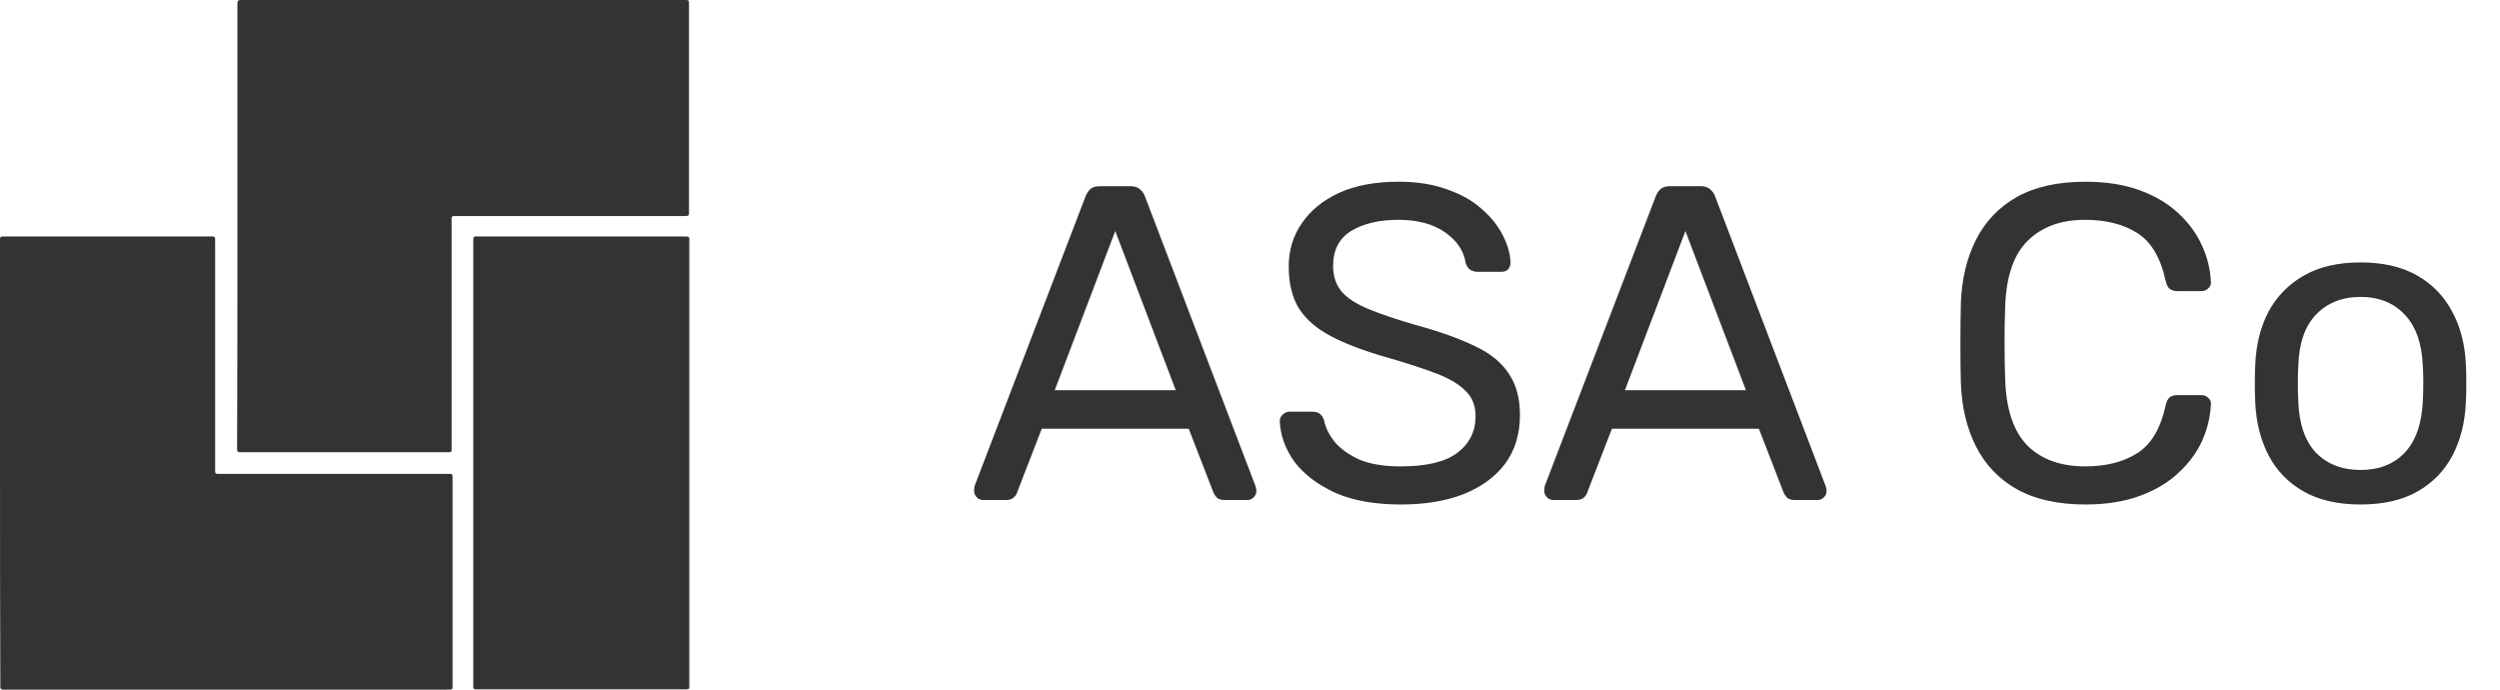
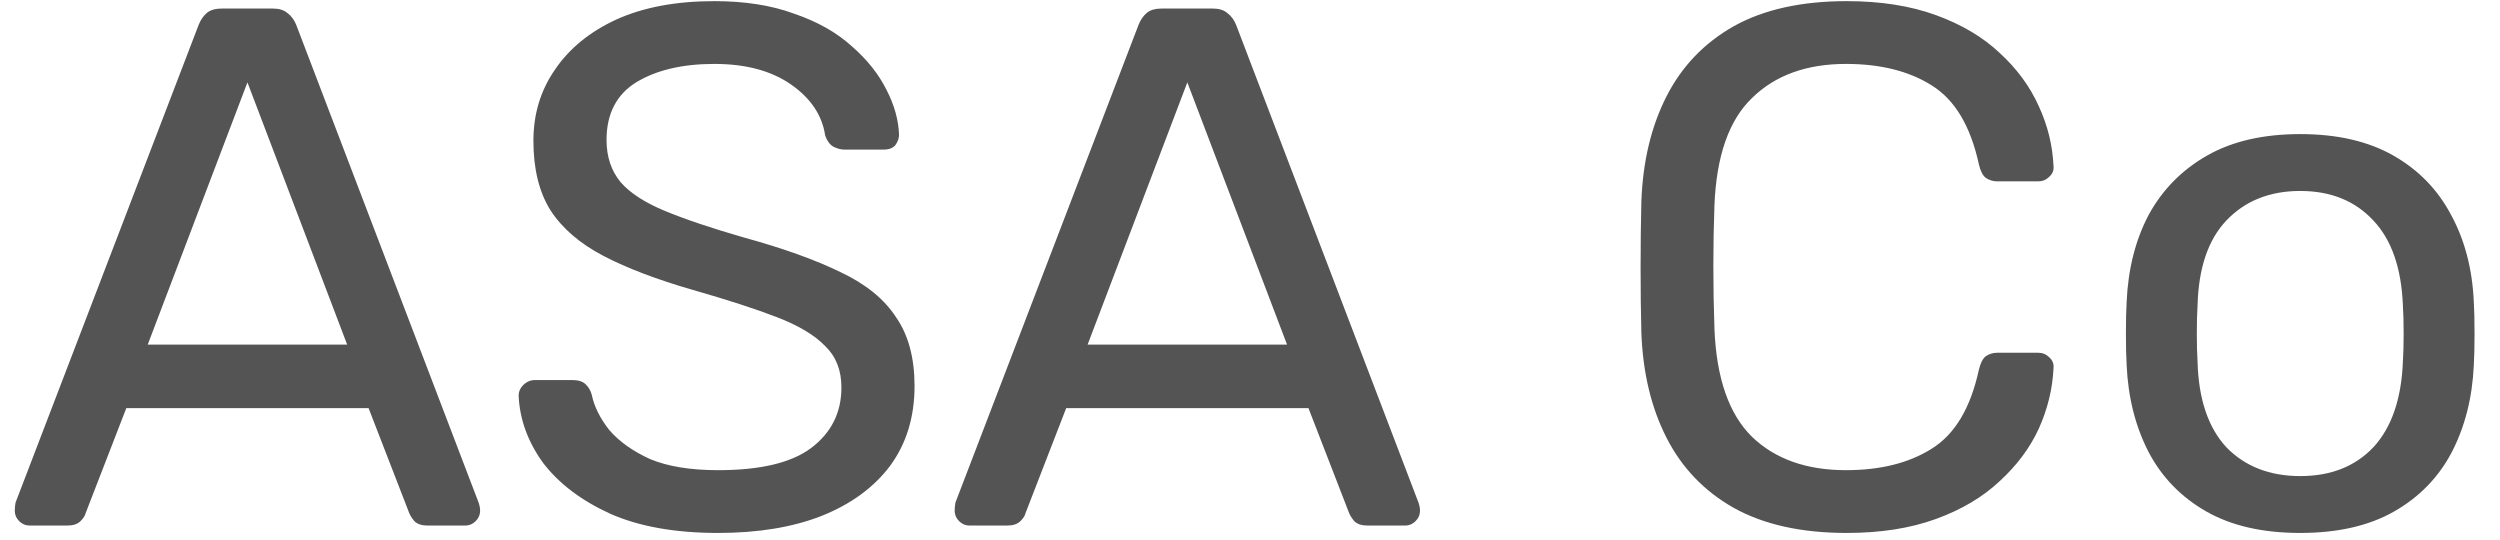
- <svg xmlns="http://www.w3.org/2000/svg" width="145" height="40" viewBox="0 0 145 40" fill="none">
-   <path fill-rule="evenodd" clip-rule="evenodd" d="M0.001 26.849C0.001 22.605 0.001 18.361 0.001 14.099C0.001 13.661 -0.036 13.716 0.402 13.716C4.301 13.716 8.201 13.716 12.1 13.716C12.519 13.716 12.483 13.68 12.483 14.08C12.483 18.415 12.483 22.75 12.483 27.104C12.483 27.522 12.446 27.486 12.865 27.486C17.202 27.486 21.539 27.486 25.876 27.486C26.295 27.486 26.258 27.431 26.258 27.869C26.258 31.785 26.258 35.719 26.258 39.635C26.258 40.035 26.295 39.999 25.894 39.999C17.384 39.999 8.875 39.999 0.365 39.999C0.311 39.999 0.238 39.999 0.183 39.999C0.074 39.999 0.019 39.963 0.019 39.835C0.019 39.744 0.019 39.653 0.019 39.562C0.001 35.318 0.001 31.074 0.001 26.849Z" fill="#353332" />
-   <path fill-rule="evenodd" clip-rule="evenodd" d="M13.776 13.097C13.776 8.908 13.776 4.7 13.776 0.511C13.776 0.456 13.776 0.383 13.776 0.329C13.776 0.001 13.776 0.001 14.104 0.001C17.712 0.001 21.302 0.001 24.91 0.001C29.811 0.001 34.695 0.001 39.596 0.001C40.016 0.001 39.979 -0.036 39.979 0.383C39.979 4.299 39.979 8.234 39.979 12.15C39.979 12.532 40.034 12.532 39.596 12.532C35.278 12.532 30.959 12.532 26.641 12.532C26.13 12.532 26.203 12.477 26.203 12.988C26.203 17.268 26.203 21.566 26.203 25.847C26.203 26.266 26.258 26.229 25.839 26.229C21.939 26.229 18.04 26.229 14.14 26.229C14.068 26.229 13.995 26.229 13.922 26.229C13.794 26.229 13.758 26.175 13.758 26.065C13.758 25.974 13.758 25.883 13.758 25.792C13.776 21.566 13.776 17.323 13.776 13.097Z" fill="#353332" />
-   <path fill-rule="evenodd" clip-rule="evenodd" d="M27.461 26.83C27.461 22.586 27.461 18.361 27.461 14.117C27.461 13.643 27.443 13.716 27.88 13.716C31.798 13.716 35.715 13.716 39.633 13.716C40.052 13.716 39.997 13.698 39.997 14.098C39.997 22.586 39.997 31.092 39.997 39.58C39.997 40.035 40.052 39.981 39.578 39.981C35.661 39.981 31.743 39.981 27.825 39.981C27.424 39.981 27.461 40.035 27.461 39.598C27.461 35.354 27.461 31.092 27.461 26.83Z" fill="#353332" />
-   <path d="M57.04 29C56.901 29 56.78 28.948 56.676 28.844C56.572 28.74 56.52 28.619 56.52 28.48C56.52 28.393 56.529 28.298 56.546 28.194L62.994 11.372C63.063 11.199 63.159 11.06 63.28 10.956C63.401 10.852 63.583 10.8 63.826 10.8H65.594C65.819 10.8 65.993 10.852 66.114 10.956C66.253 11.06 66.357 11.199 66.426 11.372L72.848 28.194C72.883 28.298 72.9 28.393 72.9 28.48C72.9 28.619 72.848 28.74 72.744 28.844C72.64 28.948 72.519 29 72.38 29H71.054C70.846 29 70.69 28.948 70.586 28.844C70.499 28.74 70.439 28.645 70.404 28.558L68.974 24.866H60.446L59.016 28.558C58.999 28.645 58.938 28.74 58.834 28.844C58.73 28.948 58.574 29 58.366 29H57.04ZM61.2 22.63H68.22L64.71 13.4L61.2 22.63ZM81.276 29.26C79.768 29.26 78.503 29.035 77.48 28.584C76.457 28.116 75.669 27.518 75.114 26.79C74.577 26.045 74.291 25.256 74.256 24.424C74.256 24.285 74.308 24.164 74.412 24.06C74.533 23.939 74.672 23.878 74.828 23.878H76.154C76.362 23.878 76.518 23.93 76.622 24.034C76.726 24.138 76.795 24.259 76.83 24.398C76.917 24.814 77.125 25.23 77.454 25.646C77.801 26.045 78.277 26.383 78.884 26.66C79.508 26.92 80.305 27.05 81.276 27.05C82.767 27.05 83.859 26.79 84.552 26.27C85.263 25.733 85.618 25.022 85.618 24.138C85.618 23.531 85.427 23.046 85.046 22.682C84.682 22.301 84.119 21.963 83.356 21.668C82.593 21.373 81.605 21.053 80.392 20.706C79.127 20.342 78.078 19.943 77.246 19.51C76.414 19.077 75.79 18.539 75.374 17.898C74.975 17.257 74.776 16.442 74.776 15.454C74.776 14.518 75.027 13.686 75.53 12.958C76.033 12.213 76.752 11.623 77.688 11.19C78.641 10.757 79.794 10.54 81.146 10.54C82.221 10.54 83.157 10.687 83.954 10.982C84.769 11.259 85.445 11.641 85.982 12.126C86.519 12.594 86.927 13.105 87.204 13.66C87.481 14.197 87.629 14.726 87.646 15.246C87.646 15.367 87.603 15.489 87.516 15.61C87.429 15.714 87.291 15.766 87.1 15.766H85.722C85.601 15.766 85.471 15.731 85.332 15.662C85.211 15.593 85.115 15.463 85.046 15.272C84.942 14.561 84.543 13.963 83.85 13.478C83.157 12.993 82.255 12.75 81.146 12.75C80.019 12.75 79.101 12.967 78.39 13.4C77.697 13.833 77.35 14.509 77.35 15.428C77.35 16.017 77.515 16.511 77.844 16.91C78.173 17.291 78.693 17.629 79.404 17.924C80.115 18.219 81.042 18.531 82.186 18.86C83.573 19.241 84.708 19.649 85.592 20.082C86.476 20.498 87.126 21.027 87.542 21.668C87.975 22.292 88.192 23.098 88.192 24.086C88.192 25.178 87.906 26.114 87.334 26.894C86.762 27.657 85.956 28.246 84.916 28.662C83.893 29.061 82.68 29.26 81.276 29.26ZM90.124 29C89.985 29 89.864 28.948 89.76 28.844C89.656 28.74 89.604 28.619 89.604 28.48C89.604 28.393 89.613 28.298 89.63 28.194L96.078 11.372C96.147 11.199 96.243 11.06 96.364 10.956C96.485 10.852 96.667 10.8 96.91 10.8H98.678C98.903 10.8 99.077 10.852 99.198 10.956C99.337 11.06 99.441 11.199 99.51 11.372L105.932 28.194C105.967 28.298 105.984 28.393 105.984 28.48C105.984 28.619 105.932 28.74 105.828 28.844C105.724 28.948 105.603 29 105.464 29H104.138C103.93 29 103.774 28.948 103.67 28.844C103.583 28.74 103.523 28.645 103.488 28.558L102.058 24.866H93.53L92.1 28.558C92.083 28.645 92.022 28.74 91.918 28.844C91.814 28.948 91.658 29 91.45 29H90.124ZM94.284 22.63H101.304L97.794 13.4L94.284 22.63ZM121.003 29.26C119.409 29.26 118.083 28.965 117.025 28.376C115.985 27.787 115.197 26.963 114.659 25.906C114.122 24.849 113.827 23.618 113.775 22.214C113.758 21.503 113.749 20.741 113.749 19.926C113.749 19.111 113.758 18.331 113.775 17.586C113.827 16.182 114.122 14.951 114.659 13.894C115.197 12.837 115.985 12.013 117.025 11.424C118.083 10.835 119.409 10.54 121.003 10.54C122.199 10.54 123.248 10.705 124.149 11.034C125.051 11.363 125.796 11.805 126.385 12.36C126.992 12.915 127.451 13.539 127.763 14.232C128.075 14.908 128.249 15.61 128.283 16.338C128.301 16.494 128.249 16.624 128.127 16.728C128.023 16.832 127.893 16.884 127.737 16.884H126.307C126.151 16.884 126.013 16.841 125.891 16.754C125.787 16.667 125.709 16.511 125.657 16.286C125.363 14.934 124.808 14.007 123.993 13.504C123.196 13.001 122.191 12.75 120.977 12.75C119.591 12.75 118.49 13.149 117.675 13.946C116.861 14.726 116.419 15.983 116.349 17.716C116.297 19.137 116.297 20.593 116.349 22.084C116.419 23.817 116.861 25.083 117.675 25.88C118.49 26.66 119.591 27.05 120.977 27.05C122.191 27.05 123.196 26.799 123.993 26.296C124.808 25.793 125.363 24.866 125.657 23.514C125.709 23.289 125.787 23.133 125.891 23.046C126.013 22.959 126.151 22.916 126.307 22.916H127.737C127.893 22.916 128.023 22.968 128.127 23.072C128.249 23.176 128.301 23.306 128.283 23.462C128.249 24.19 128.075 24.901 127.763 25.594C127.451 26.27 126.992 26.885 126.385 27.44C125.796 27.995 125.051 28.437 124.149 28.766C123.248 29.095 122.199 29.26 121.003 29.26ZM136.968 29.26C135.651 29.26 134.55 29.009 133.666 28.506C132.782 28.003 132.106 27.31 131.638 26.426C131.17 25.525 130.91 24.502 130.858 23.358C130.841 23.063 130.832 22.691 130.832 22.24C130.832 21.772 130.841 21.399 130.858 21.122C130.91 19.961 131.17 18.938 131.638 18.054C132.123 17.17 132.808 16.477 133.692 15.974C134.576 15.471 135.668 15.22 136.968 15.22C138.268 15.22 139.36 15.471 140.244 15.974C141.128 16.477 141.804 17.17 142.272 18.054C142.757 18.938 143.026 19.961 143.078 21.122C143.095 21.399 143.104 21.772 143.104 22.24C143.104 22.691 143.095 23.063 143.078 23.358C143.026 24.502 142.766 25.525 142.298 26.426C141.83 27.31 141.154 28.003 140.27 28.506C139.386 29.009 138.285 29.26 136.968 29.26ZM136.968 27.258C138.043 27.258 138.901 26.92 139.542 26.244C140.183 25.551 140.53 24.545 140.582 23.228C140.599 22.968 140.608 22.639 140.608 22.24C140.608 21.841 140.599 21.512 140.582 21.252C140.53 19.935 140.183 18.938 139.542 18.262C138.901 17.569 138.043 17.222 136.968 17.222C135.893 17.222 135.027 17.569 134.368 18.262C133.727 18.938 133.389 19.935 133.354 21.252C133.337 21.512 133.328 21.841 133.328 22.24C133.328 22.639 133.337 22.968 133.354 23.228C133.389 24.545 133.727 25.551 134.368 26.244C135.027 26.92 135.893 27.258 136.968 27.258Z" fill="#353332" />
+ <svg xmlns="http://www.w3.org/2000/svg" width="88" height="19" viewBox="0 0 88 19" fill="none">
+   <path d="M1.04 18.5C0.901 18.5 0.78 18.448 0.676 18.344C0.572 18.24 0.52 18.119 0.52 17.98C0.52 17.893 0.529 17.798 0.546 17.694L6.994 0.872C7.063 0.699 7.159 0.56 7.28 0.456C7.401 0.352 7.583 0.3 7.826 0.3H9.594C9.819 0.3 9.993 0.352 10.114 0.456C10.253 0.56 10.357 0.699 10.426 0.872L16.848 17.694C16.883 17.798 16.9 17.893 16.9 17.98C16.9 18.119 16.848 18.24 16.744 18.344C16.64 18.448 16.519 18.5 16.38 18.5H15.054C14.846 18.5 14.69 18.448 14.586 18.344C14.499 18.24 14.439 18.145 14.404 18.058L12.974 14.366H4.446L3.016 18.058C2.999 18.145 2.938 18.24 2.834 18.344C2.73 18.448 2.574 18.5 2.366 18.5H1.04ZM5.2 12.13H12.22L8.71 2.9L5.2 12.13ZM25.276 18.76C23.768 18.76 22.503 18.535 21.48 18.084C20.457 17.616 19.669 17.018 19.114 16.29C18.577 15.545 18.291 14.756 18.256 13.924C18.256 13.785 18.308 13.664 18.412 13.56C18.533 13.439 18.672 13.378 18.828 13.378H20.154C20.362 13.378 20.518 13.43 20.622 13.534C20.726 13.638 20.795 13.759 20.83 13.898C20.917 14.314 21.125 14.73 21.454 15.146C21.801 15.545 22.277 15.883 22.884 16.16C23.508 16.42 24.305 16.55 25.276 16.55C26.767 16.55 27.859 16.29 28.552 15.77C29.263 15.233 29.618 14.522 29.618 13.638C29.618 13.031 29.427 12.546 29.046 12.182C28.682 11.801 28.119 11.463 27.356 11.168C26.593 10.873 25.605 10.553 24.392 10.206C23.127 9.842 22.078 9.443 21.246 9.01C20.414 8.577 19.79 8.039 19.374 7.398C18.975 6.757 18.776 5.942 18.776 4.954C18.776 4.018 19.027 3.186 19.53 2.458C20.033 1.713 20.752 1.123 21.688 0.69C22.641 0.257 23.794 0.04 25.146 0.04C26.221 0.04 27.157 0.187 27.954 0.482C28.769 0.759 29.445 1.141 29.982 1.626C30.519 2.094 30.927 2.605 31.204 3.16C31.481 3.697 31.629 4.226 31.646 4.746C31.646 4.867 31.603 4.989 31.516 5.11C31.429 5.214 31.291 5.266 31.1 5.266H29.722C29.601 5.266 29.471 5.231 29.332 5.162C29.211 5.093 29.115 4.963 29.046 4.772C28.942 4.061 28.543 3.463 27.85 2.978C27.157 2.493 26.255 2.25 25.146 2.25C24.019 2.25 23.101 2.467 22.39 2.9C21.697 3.333 21.35 4.009 21.35 4.928C21.35 5.517 21.515 6.011 21.844 6.41C22.173 6.791 22.693 7.129 23.404 7.424C24.115 7.719 25.042 8.031 26.186 8.36C27.573 8.741 28.708 9.149 29.592 9.582C30.476 9.998 31.126 10.527 31.542 11.168C31.975 11.792 32.192 12.598 32.192 13.586C32.192 14.678 31.906 15.614 31.334 16.394C30.762 17.157 29.956 17.746 28.916 18.162C27.893 18.561 26.68 18.76 25.276 18.76ZM34.124 18.5C33.985 18.5 33.864 18.448 33.76 18.344C33.656 18.24 33.604 18.119 33.604 17.98C33.604 17.893 33.613 17.798 33.63 17.694L40.078 0.872C40.147 0.699 40.243 0.56 40.364 0.456C40.485 0.352 40.667 0.3 40.91 0.3H42.678C42.903 0.3 43.077 0.352 43.198 0.456C43.337 0.56 43.441 0.699 43.51 0.872L49.932 17.694C49.967 17.798 49.984 17.893 49.984 17.98C49.984 18.119 49.932 18.24 49.828 18.344C49.724 18.448 49.603 18.5 49.464 18.5H48.138C47.93 18.5 47.774 18.448 47.67 18.344C47.583 18.24 47.523 18.145 47.488 18.058L46.058 14.366H37.53L36.1 18.058C36.083 18.145 36.022 18.24 35.918 18.344C35.814 18.448 35.658 18.5 35.45 18.5H34.124ZM38.284 12.13H45.304L41.794 2.9L38.284 12.13ZM65.004 18.76C63.409 18.76 62.083 18.465 61.026 17.876C59.986 17.287 59.197 16.463 58.66 15.406C58.122 14.349 57.828 13.118 57.776 11.714C57.758 11.003 57.749 10.241 57.749 9.426C57.749 8.611 57.758 7.831 57.776 7.086C57.828 5.682 58.122 4.451 58.66 3.394C59.197 2.337 59.986 1.513 61.026 0.924C62.083 0.335 63.409 0.04 65.004 0.04C66.2 0.04 67.248 0.205 68.15 0.534C69.051 0.863 69.796 1.305 70.385 1.86C70.992 2.415 71.451 3.039 71.763 3.732C72.076 4.408 72.249 5.11 72.284 5.838C72.301 5.994 72.249 6.124 72.127 6.228C72.023 6.332 71.894 6.384 71.737 6.384H70.308C70.151 6.384 70.013 6.341 69.891 6.254C69.787 6.167 69.71 6.011 69.657 5.786C69.363 4.434 68.808 3.507 67.993 3.004C67.196 2.501 66.191 2.25 64.978 2.25C63.591 2.25 62.49 2.649 61.675 3.446C60.861 4.226 60.419 5.483 60.349 7.216C60.297 8.637 60.297 10.093 60.349 11.584C60.419 13.317 60.861 14.583 61.675 15.38C62.49 16.16 63.591 16.55 64.978 16.55C66.191 16.55 67.196 16.299 67.993 15.796C68.808 15.293 69.363 14.366 69.657 13.014C69.71 12.789 69.787 12.633 69.891 12.546C70.013 12.459 70.151 12.416 70.308 12.416H71.737C71.894 12.416 72.023 12.468 72.127 12.572C72.249 12.676 72.301 12.806 72.284 12.962C72.249 13.69 72.076 14.401 71.763 15.094C71.451 15.77 70.992 16.385 70.385 16.94C69.796 17.495 69.051 17.937 68.15 18.266C67.248 18.595 66.2 18.76 65.004 18.76ZM80.968 18.76C79.65 18.76 78.55 18.509 77.666 18.006C76.782 17.503 76.106 16.81 75.638 15.926C75.17 15.025 74.91 14.002 74.858 12.858C74.841 12.563 74.832 12.191 74.832 11.74C74.832 11.272 74.841 10.899 74.858 10.622C74.91 9.461 75.17 8.438 75.638 7.554C76.123 6.67 76.808 5.977 77.692 5.474C78.576 4.971 79.668 4.72 80.968 4.72C82.268 4.72 83.36 4.971 84.244 5.474C85.128 5.977 85.804 6.67 86.272 7.554C86.757 8.438 87.026 9.461 87.078 10.622C87.095 10.899 87.104 11.272 87.104 11.74C87.104 12.191 87.095 12.563 87.078 12.858C87.026 14.002 86.766 15.025 86.298 15.926C85.83 16.81 85.154 17.503 84.27 18.006C83.386 18.509 82.285 18.76 80.968 18.76ZM80.968 16.758C82.043 16.758 82.9 16.42 83.542 15.744C84.183 15.051 84.53 14.045 84.582 12.728C84.599 12.468 84.608 12.139 84.608 11.74C84.608 11.341 84.599 11.012 84.582 10.752C84.53 9.435 84.183 8.438 83.542 7.762C82.9 7.069 82.043 6.722 80.968 6.722C79.893 6.722 79.026 7.069 78.368 7.762C77.727 8.438 77.388 9.435 77.354 10.752C77.337 11.012 77.328 11.341 77.328 11.74C77.328 12.139 77.337 12.468 77.354 12.728C77.388 14.045 77.727 15.051 78.368 15.744C79.026 16.42 79.893 16.758 80.968 16.758Z" fill="#545454" />
</svg>
